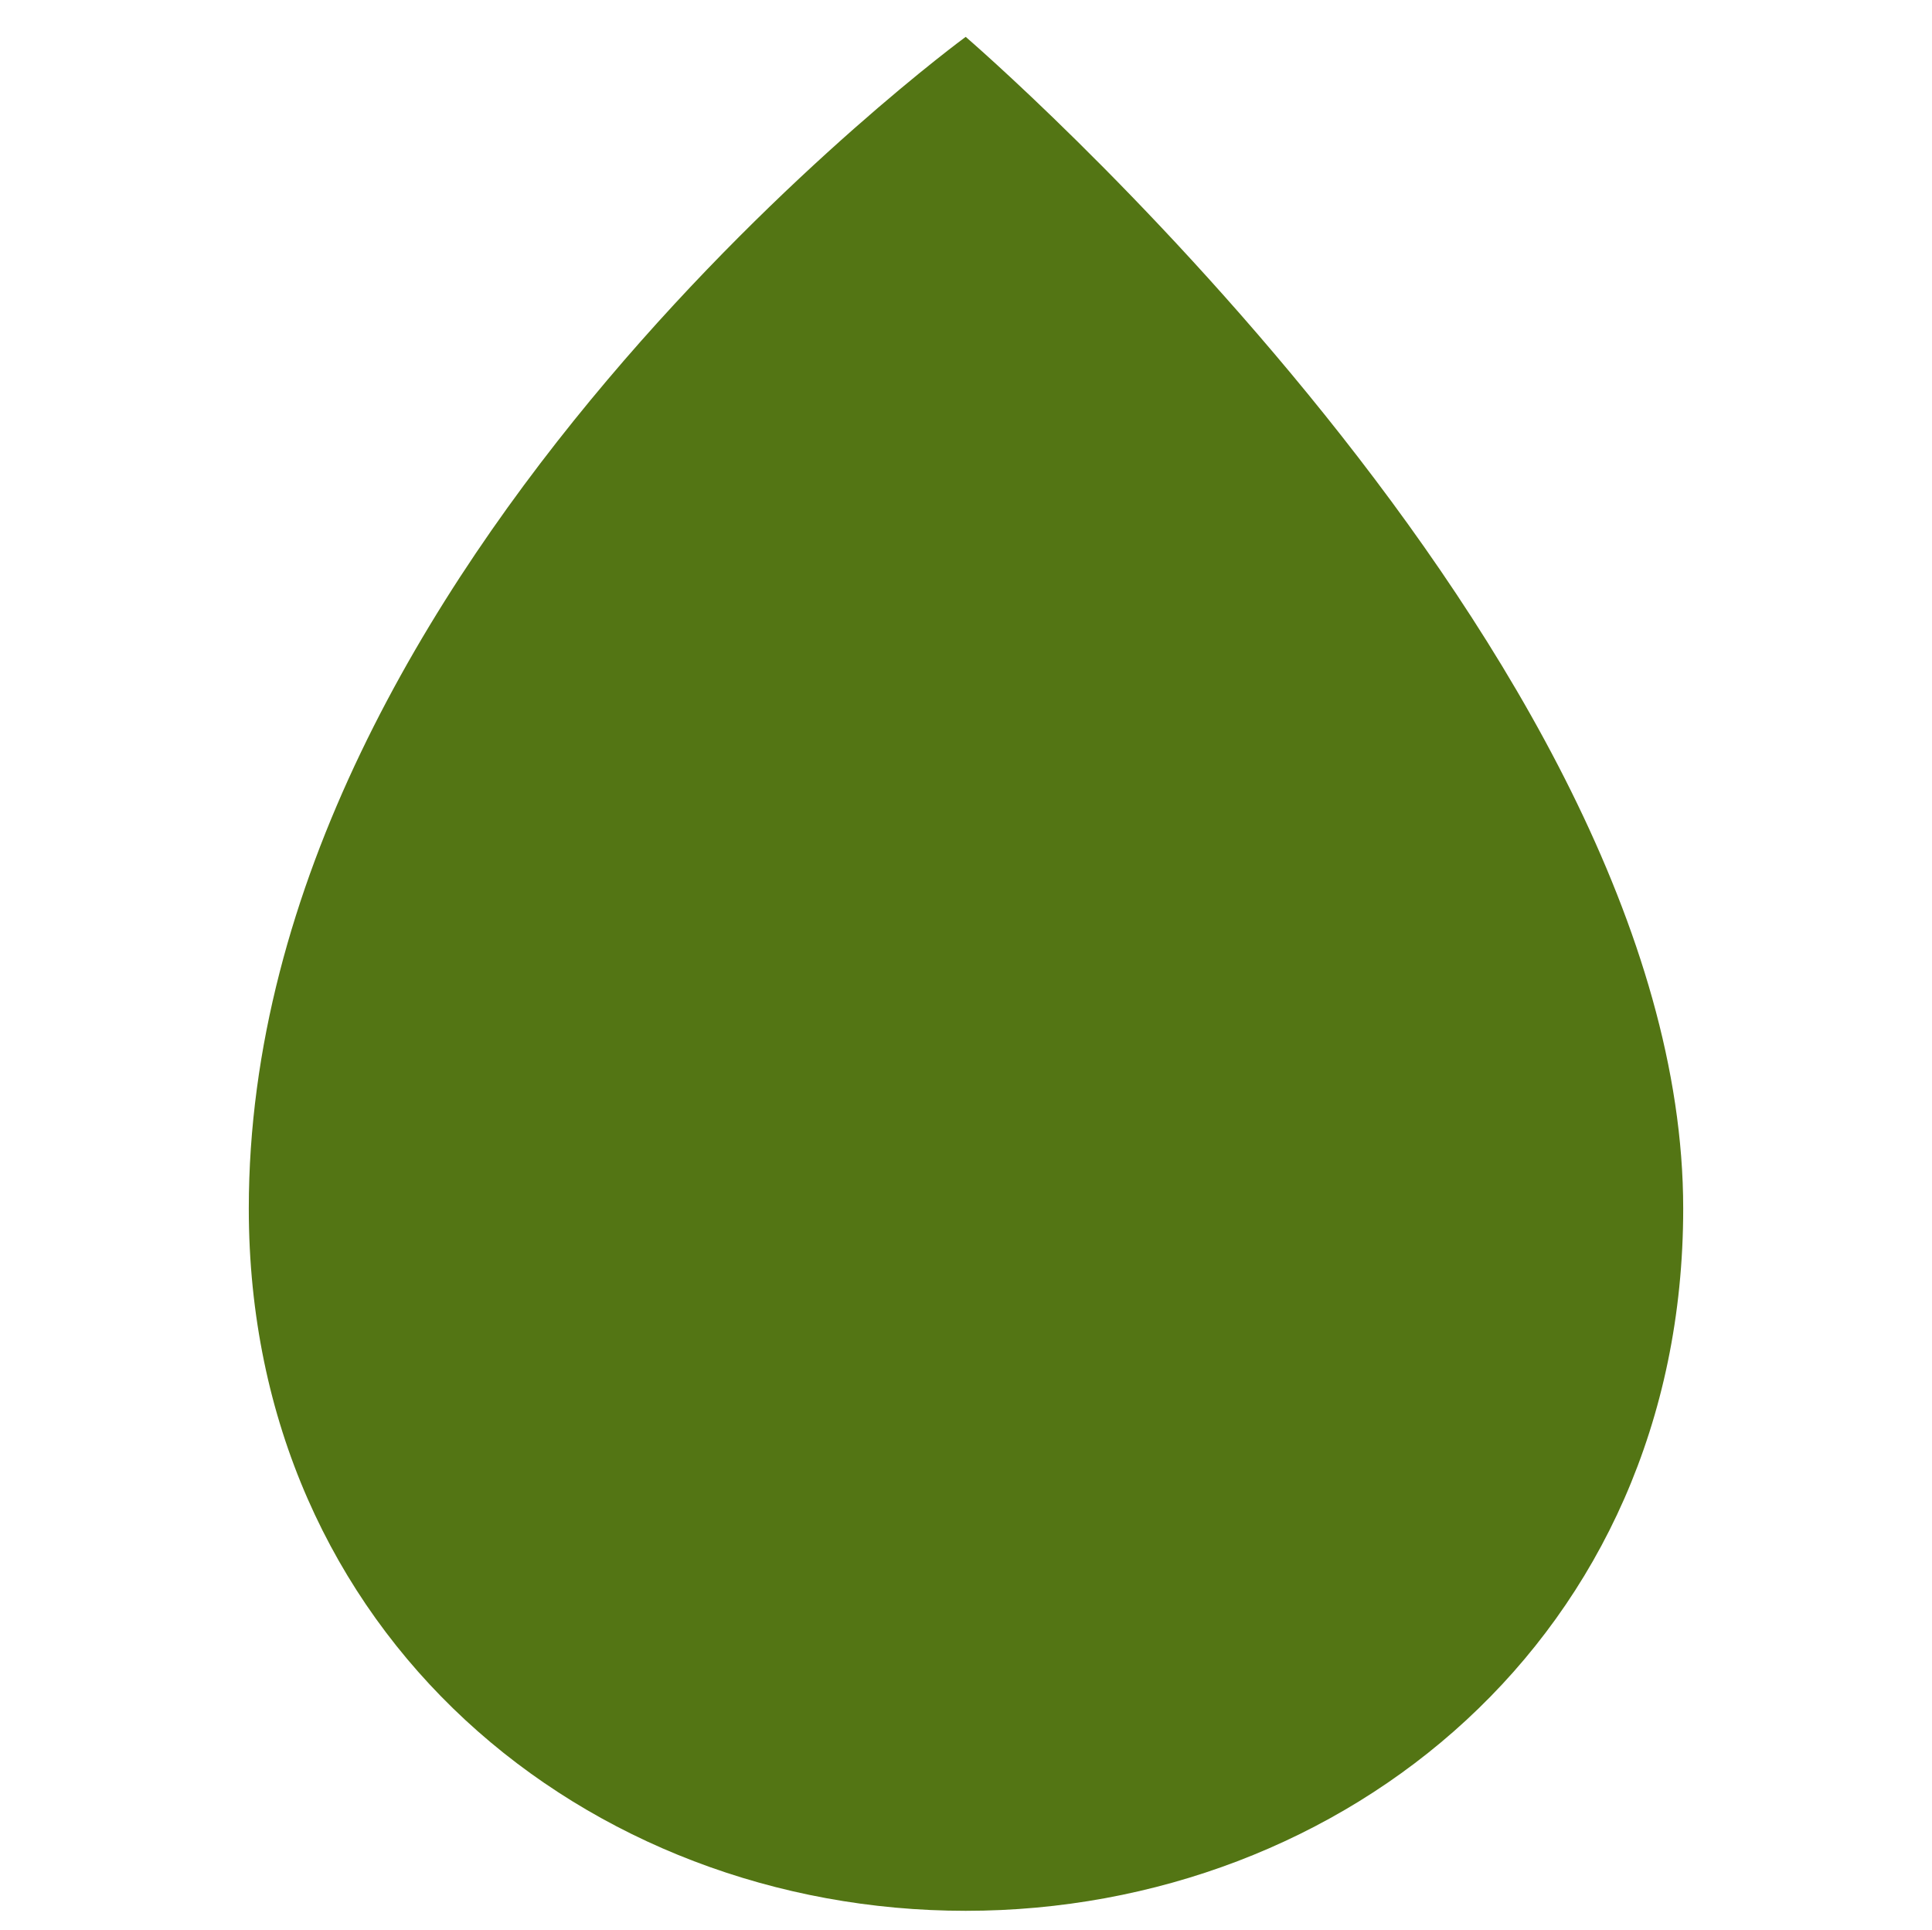
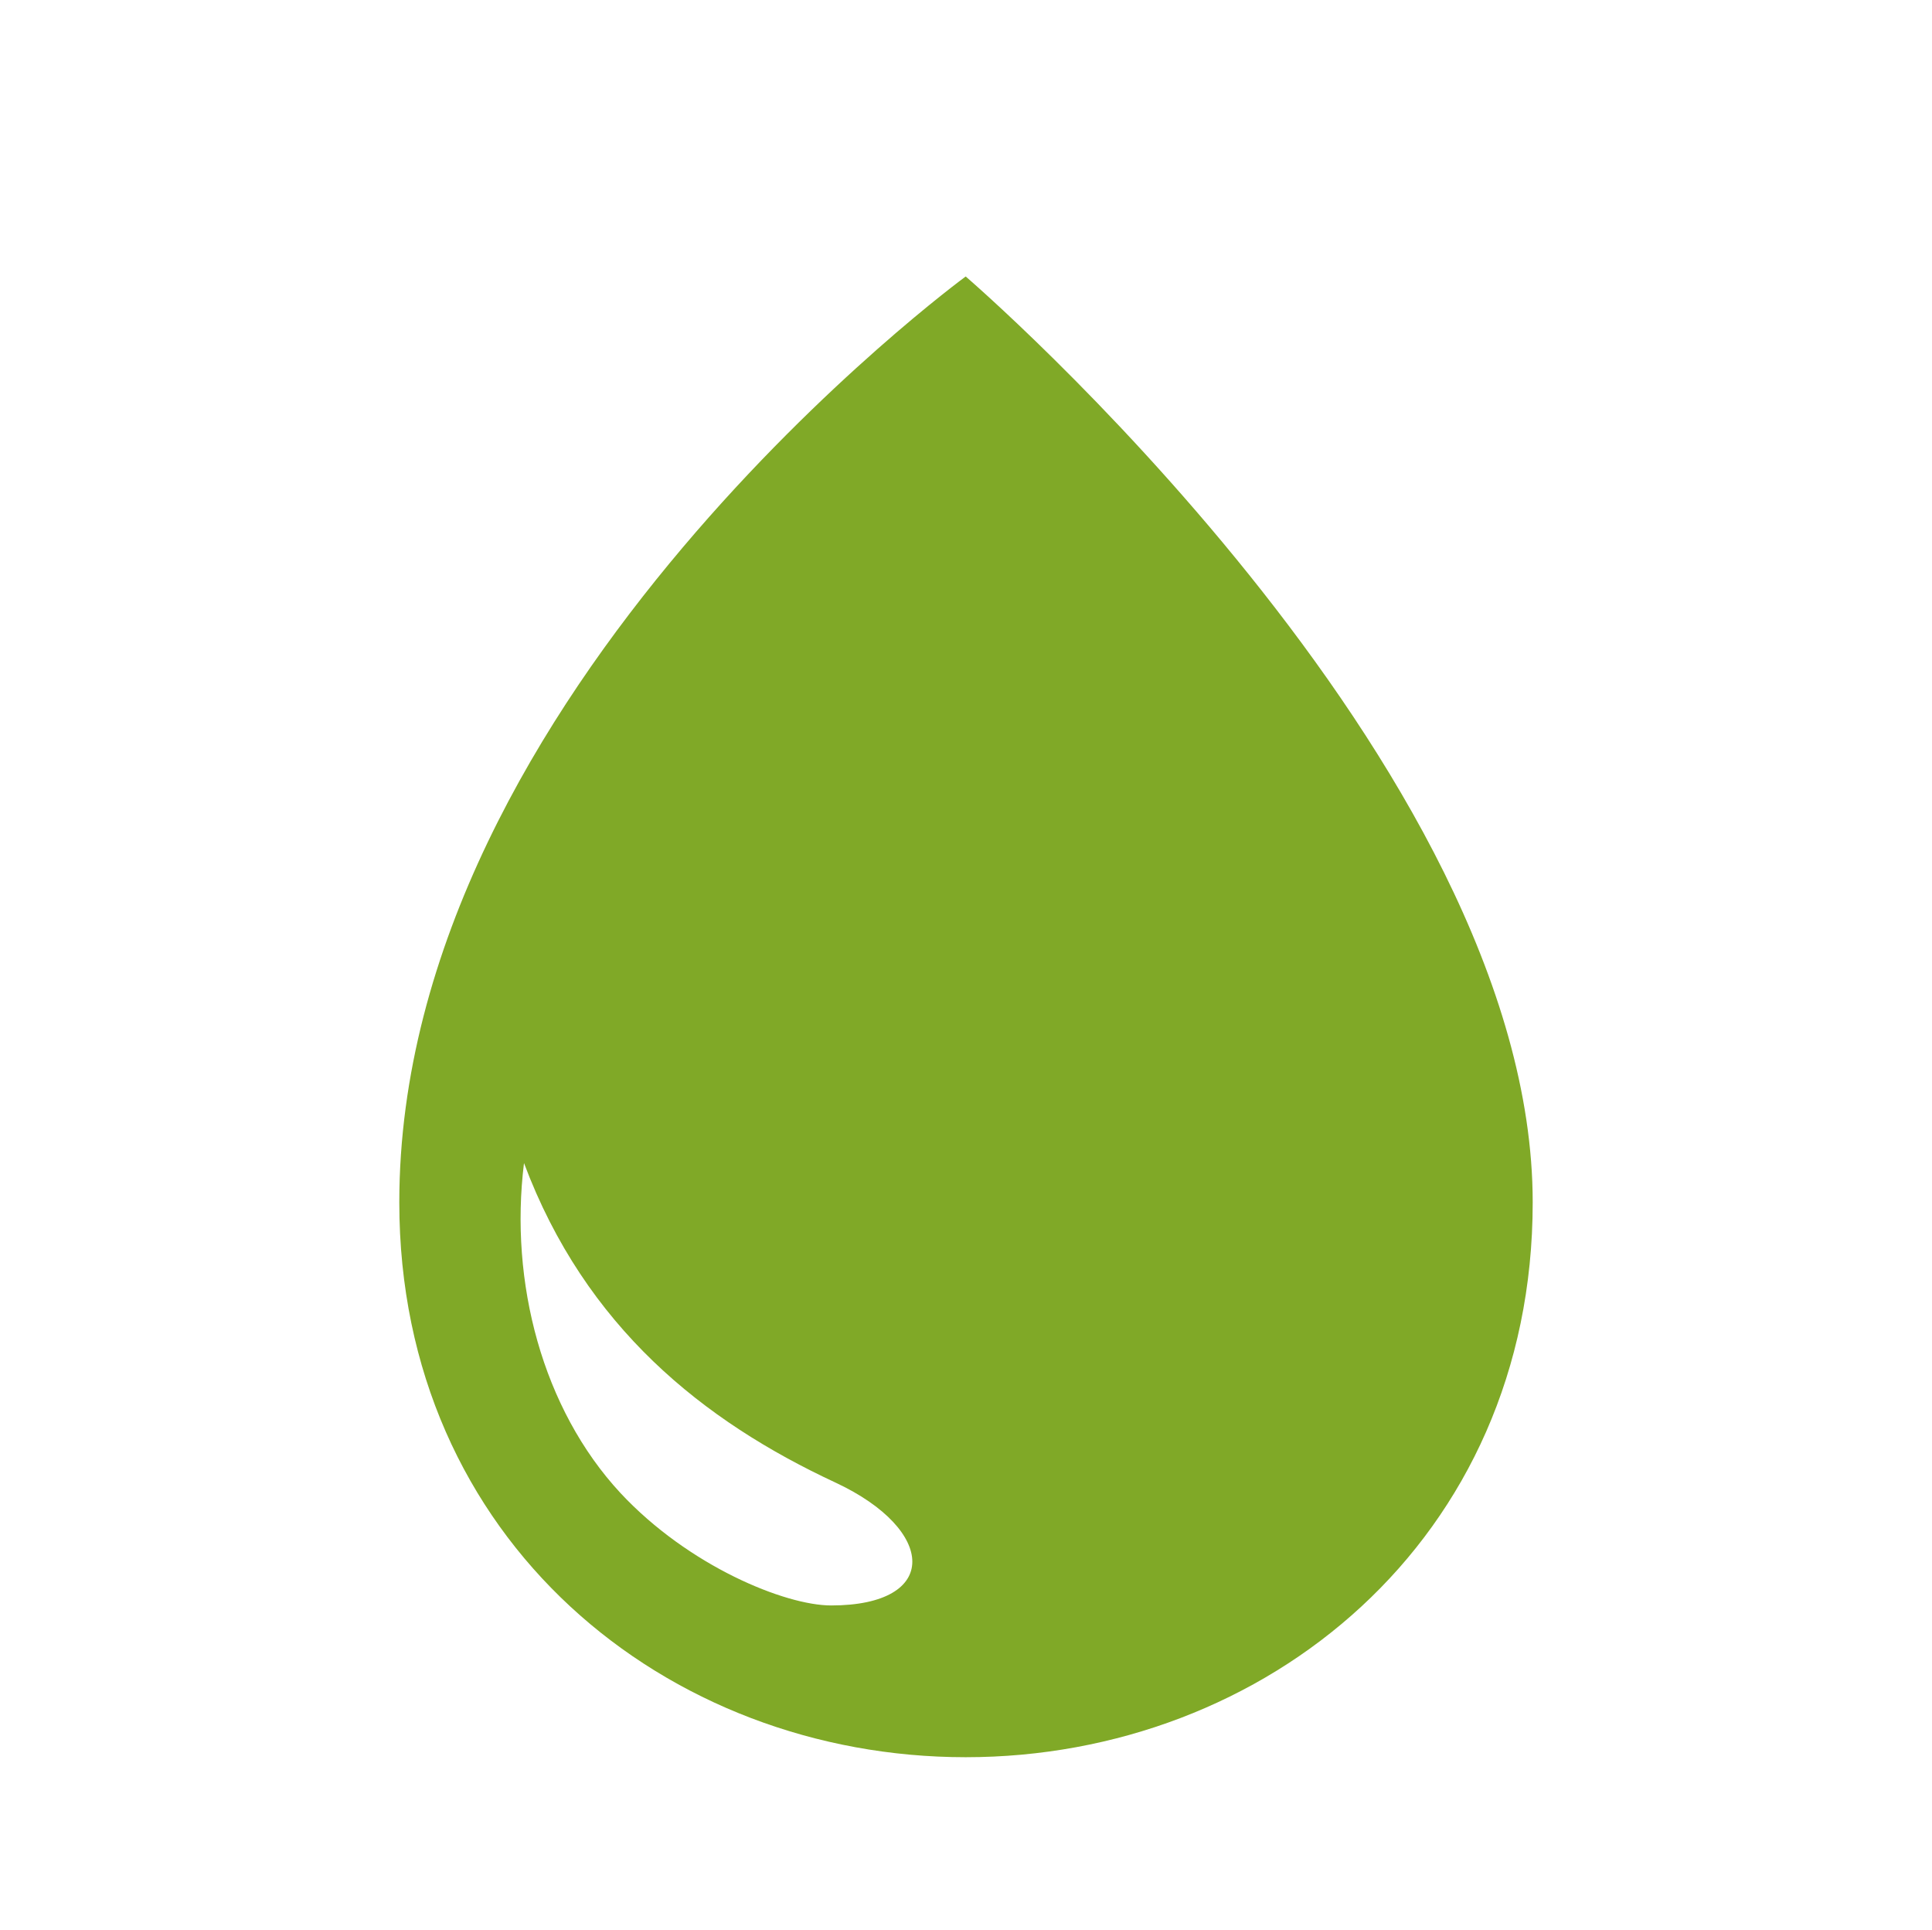
<svg xmlns="http://www.w3.org/2000/svg" enable-background="new 0 0 314.5 314" viewBox="0 0 314.5 314">
-   <path d="m274 196.7c0 69.6-55.2 114.3-116.8 114.3s-116.7-44.7-116.7-114.3c0-105.3 116.7-190.7 116.7-190.7s116.8 100.3 116.8 190.7z" fill="#537514" />
+   <path d="m157.2 45s-92.2 67.5-92.2 150.7c0 55 43.5 90.3 92.2 90.3s92.3-35.3 92.3-90.3c0-71.4-92.3-150.7-92.3-150.7zm-21.9 216.3c-7.5 0-23.2-6.4-34.3-18.3-12.7-13.7-18.1-34.3-15.7-53.7 10 26.7 29.2 42 50.7 52 16.5 7.7 17.1 20-.7 20z" fill="#80a927" />
</svg>
